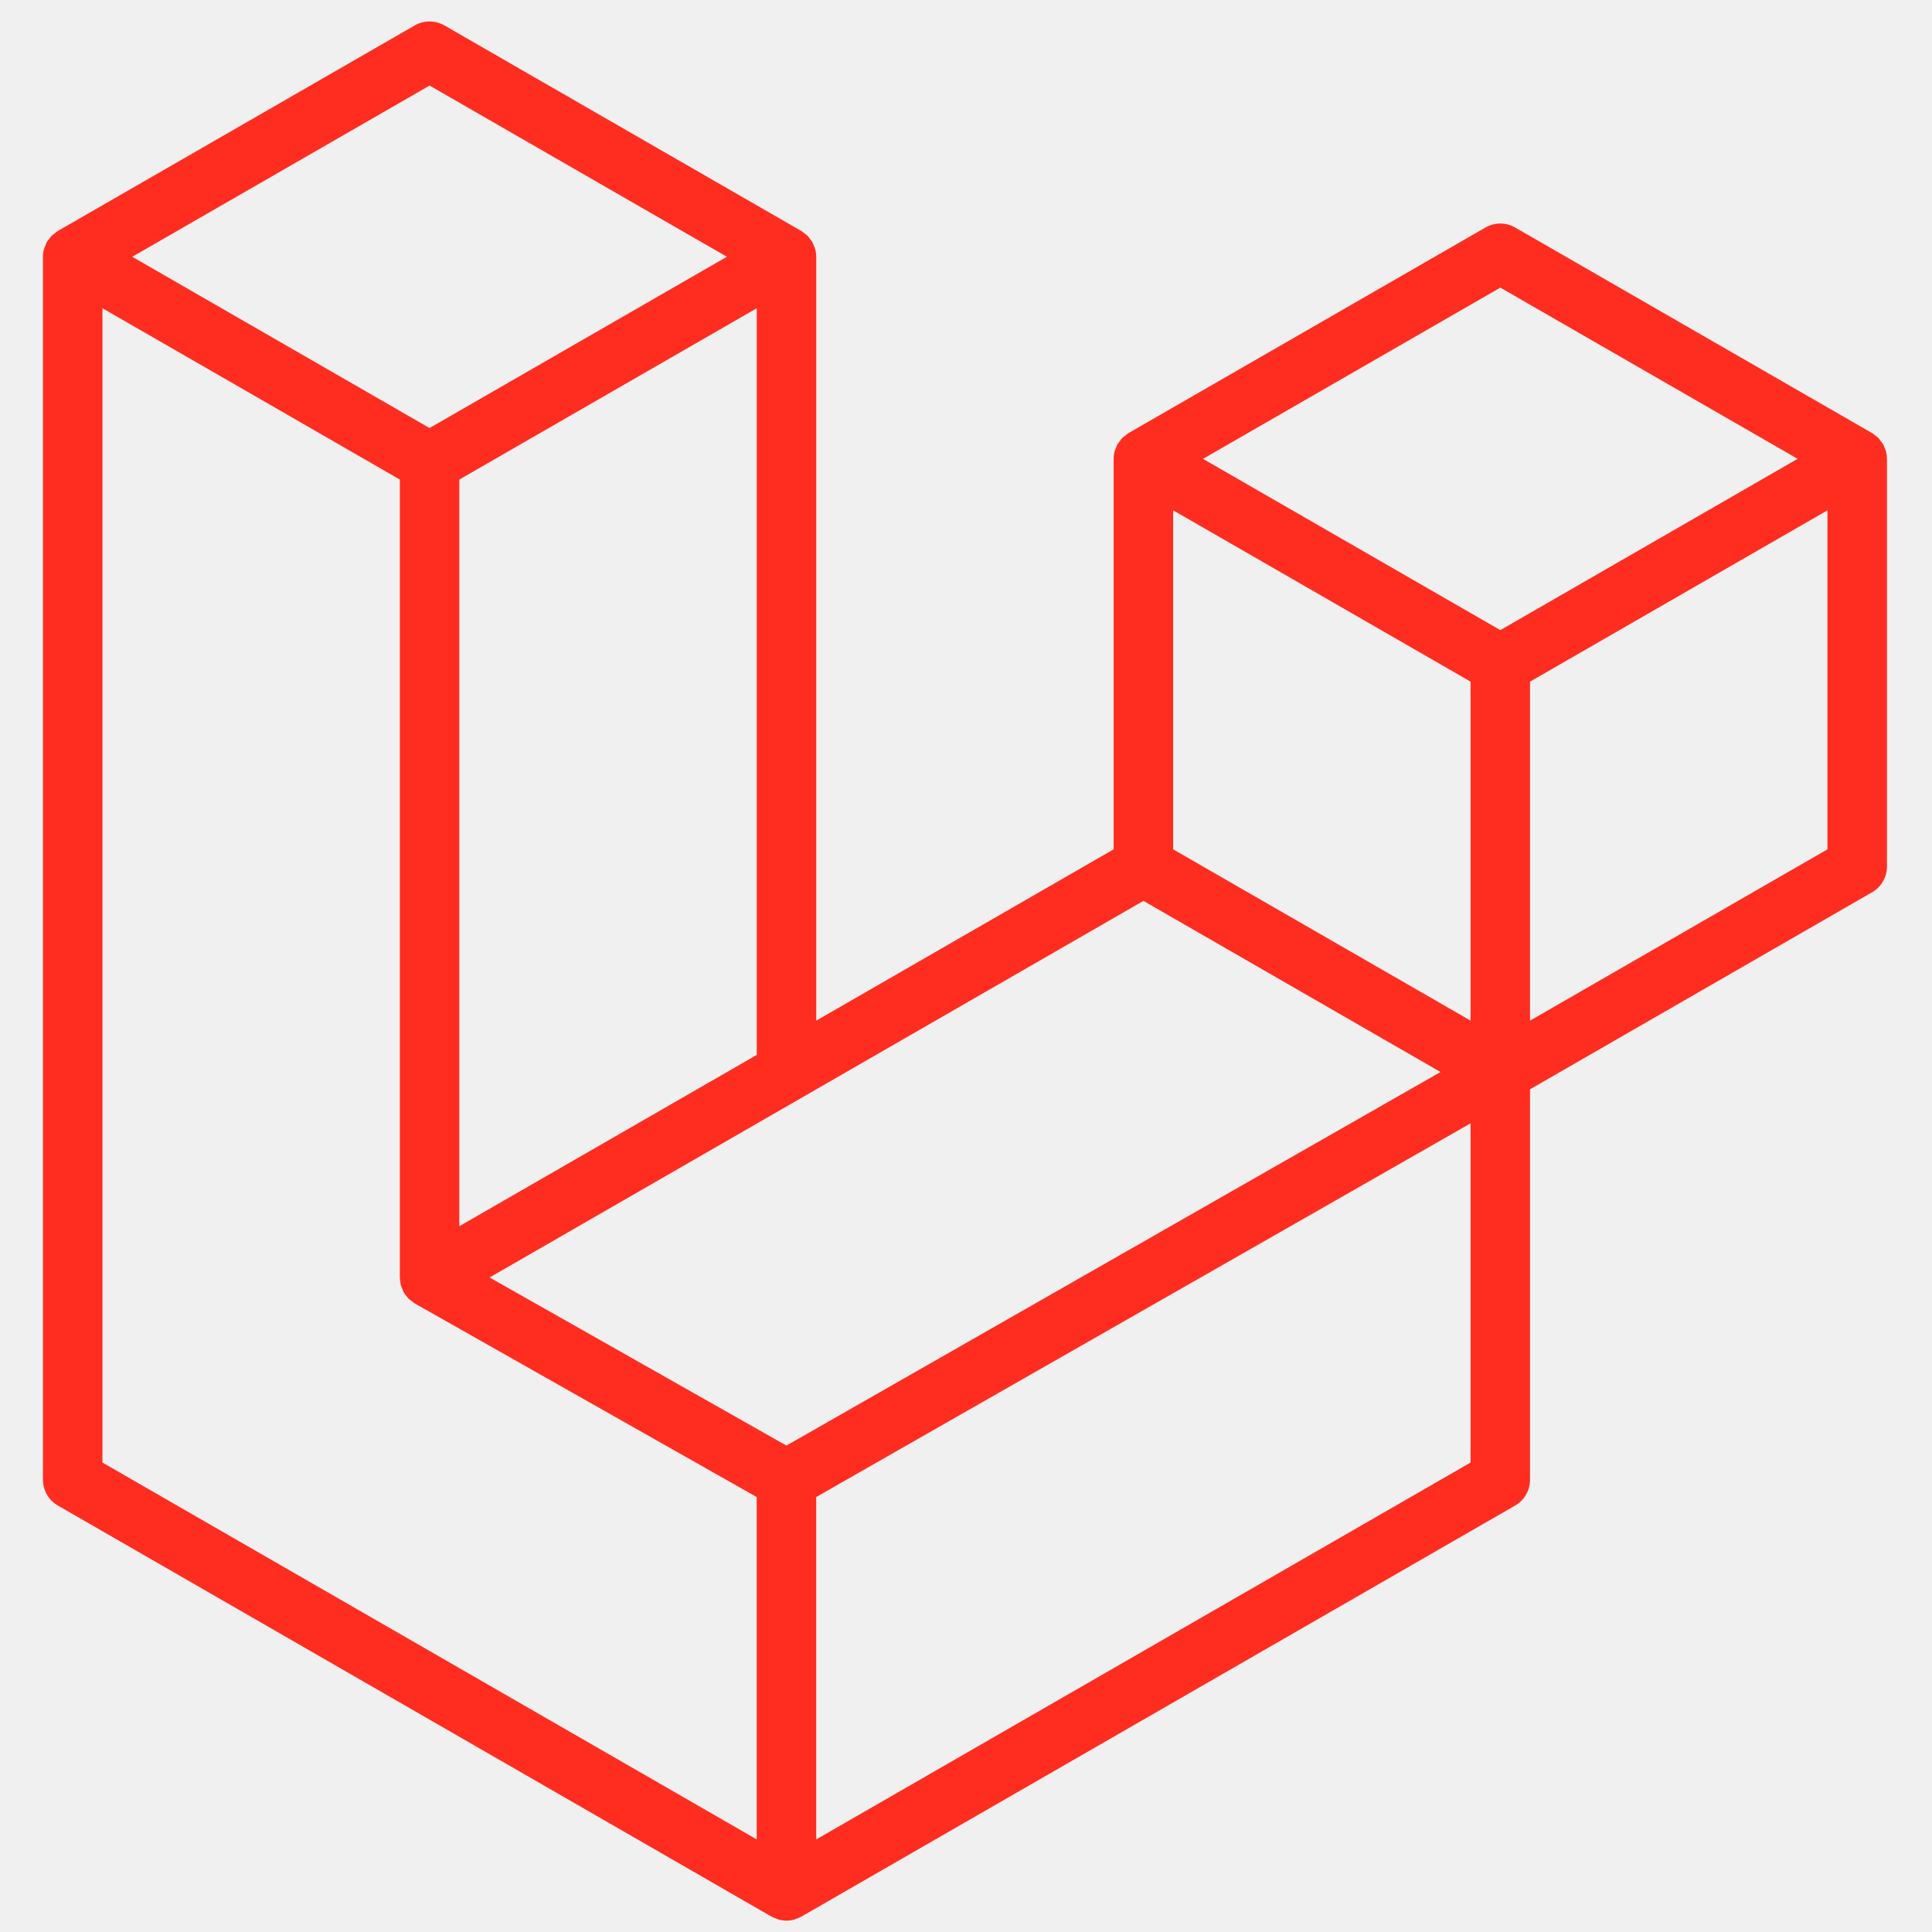
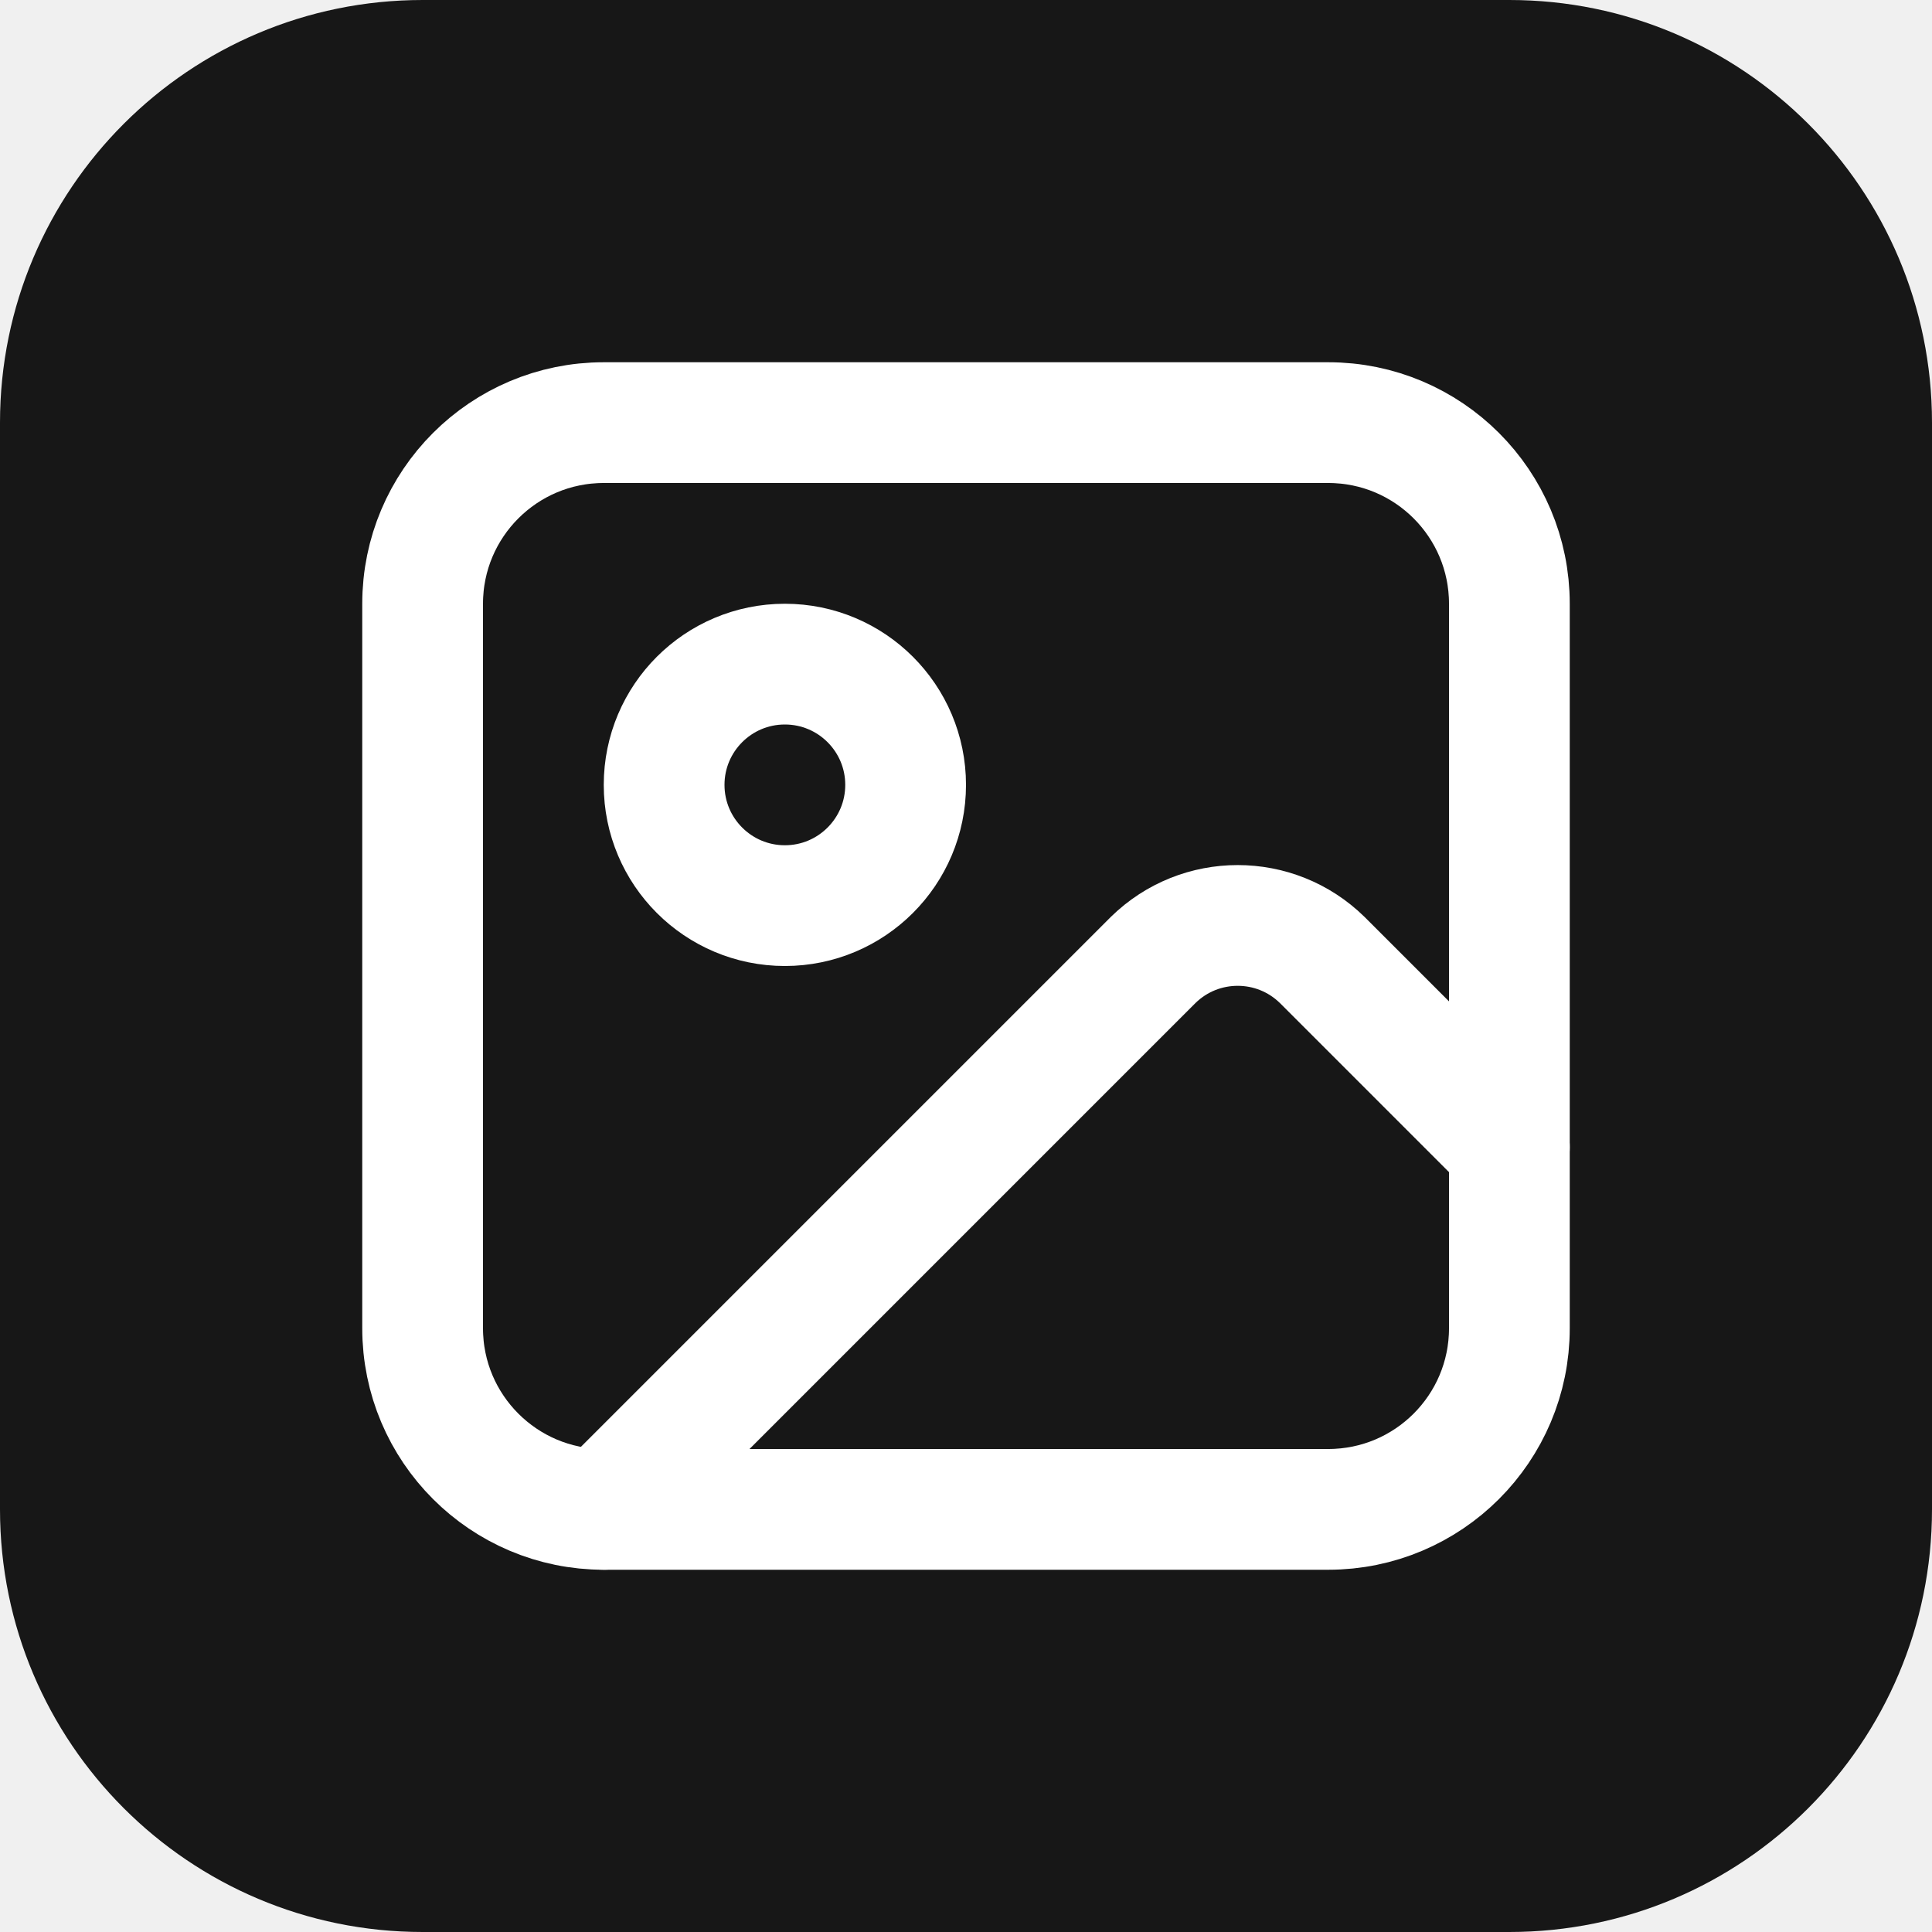
- <svg xmlns="http://www.w3.org/2000/svg" width="166" height="166" viewBox="0 0 166 166" fill="none">
-   <path fill-rule="evenodd" clip-rule="evenodd" d="M162.041 38.759C162.099 38.977 162.129 39.201 162.13 39.426V74.452C162.13 74.902 162.011 75.344 161.786 75.733C161.561 76.122 161.237 76.444 160.847 76.668L131.462 93.594V127.141C131.462 128.054 130.977 128.897 130.186 129.357L68.847 164.683C68.707 164.763 68.554 164.814 68.401 164.868C68.343 164.887 68.289 164.922 68.228 164.938C67.8 165.051 67.349 165.051 66.92 164.938C66.85 164.919 66.786 164.881 66.719 164.855C66.579 164.804 66.432 164.76 66.298 164.683L4.972 129.357C4.583 129.133 4.259 128.81 4.034 128.421C3.808 128.032 3.69 127.591 3.689 127.141L3.689 22.063C3.689 21.834 3.721 21.61 3.779 21.393C3.798 21.32 3.843 21.253 3.868 21.179C3.916 21.045 3.961 20.908 4.031 20.783C4.079 20.7 4.149 20.633 4.206 20.557C4.28 20.454 4.347 20.349 4.433 20.26C4.506 20.186 4.602 20.132 4.685 20.068C4.778 19.992 4.861 19.909 4.966 19.848L35.633 2.185C36.022 1.961 36.462 1.844 36.91 1.844C37.358 1.844 37.798 1.961 38.186 2.185L68.851 19.848H68.857C68.959 19.912 69.045 19.992 69.138 20.065C69.221 20.129 69.313 20.186 69.387 20.257C69.476 20.349 69.54 20.454 69.616 20.557C69.671 20.633 69.744 20.7 69.789 20.783C69.862 20.911 69.904 21.045 69.955 21.179C69.98 21.253 70.025 21.32 70.044 21.396C70.103 21.614 70.133 21.838 70.133 22.063V87.694L95.686 72.974V39.423C95.686 39.2 95.718 38.973 95.775 38.759C95.798 38.683 95.839 38.615 95.865 38.542C95.916 38.408 95.96 38.271 96.031 38.146C96.079 38.063 96.149 37.996 96.203 37.92C96.279 37.818 96.343 37.712 96.433 37.623C96.506 37.549 96.599 37.495 96.681 37.431C96.777 37.355 96.86 37.272 96.962 37.211L127.633 19.548C128.021 19.324 128.461 19.206 128.91 19.206C129.358 19.206 129.798 19.324 130.186 19.548L160.85 37.211C160.959 37.275 161.042 37.355 161.137 37.428C161.217 37.492 161.31 37.549 161.383 37.62C161.473 37.712 161.536 37.818 161.613 37.92C161.67 37.996 161.741 38.063 161.785 38.146C161.859 38.271 161.9 38.408 161.951 38.542C161.98 38.615 162.021 38.683 162.041 38.759ZM157.018 72.974V43.848L146.287 50.028L131.462 58.568V87.694L157.021 72.974H157.018ZM126.354 125.663V96.518L111.771 104.85L70.13 128.626V158.046L126.354 125.663ZM8.801 26.485V125.663L65.018 158.043V128.629L35.649 112L35.64 111.994L35.627 111.988C35.528 111.93 35.445 111.847 35.353 111.777C35.273 111.713 35.18 111.662 35.11 111.592L35.104 111.582C35.021 111.502 34.963 111.403 34.893 111.314C34.829 111.228 34.753 111.154 34.702 111.065L34.699 111.055C34.641 110.96 34.606 110.845 34.565 110.736C34.523 110.64 34.469 110.551 34.443 110.449C34.411 110.328 34.405 110.197 34.392 110.072C34.379 109.976 34.354 109.881 34.354 109.785V109.778V41.205L19.532 32.662L8.801 26.485ZM36.913 7.35L11.364 22.063L36.907 36.777L62.453 22.06L36.907 7.35H36.913ZM50.2 99.174L65.022 90.637V26.485L54.291 32.665L39.466 41.205V105.357L50.2 99.174ZM128.91 24.713L103.363 39.426L128.91 54.14L154.453 39.423L128.91 24.713ZM126.354 58.568L111.529 50.028L100.798 43.848V72.974L115.619 81.511L126.354 87.694V58.568ZM67.571 124.205L105.042 102.803L123.772 92.109L98.245 77.405L68.854 94.334L42.066 109.762L67.571 124.205Z" fill="#FF2D20" />
+ <svg xmlns="http://www.w3.org/2000/svg" viewBox="0 0 32 32">
+   <rect width="32" height="32" rx="7" fill="#171717" />
+   <g transform="translate(4 4)" fill="none" stroke="#fff" stroke-width="2" stroke-linecap="round" stroke-linejoin="round">
+     <rect x="3" y="3" width="18" height="18" rx="3" />
+     <circle cx="9" cy="9" r="2" />
+     <path d="m21 15-3.1-3.1a2 2 0 0 0-2.8 0L6 21" />
+   </g>
</svg>
